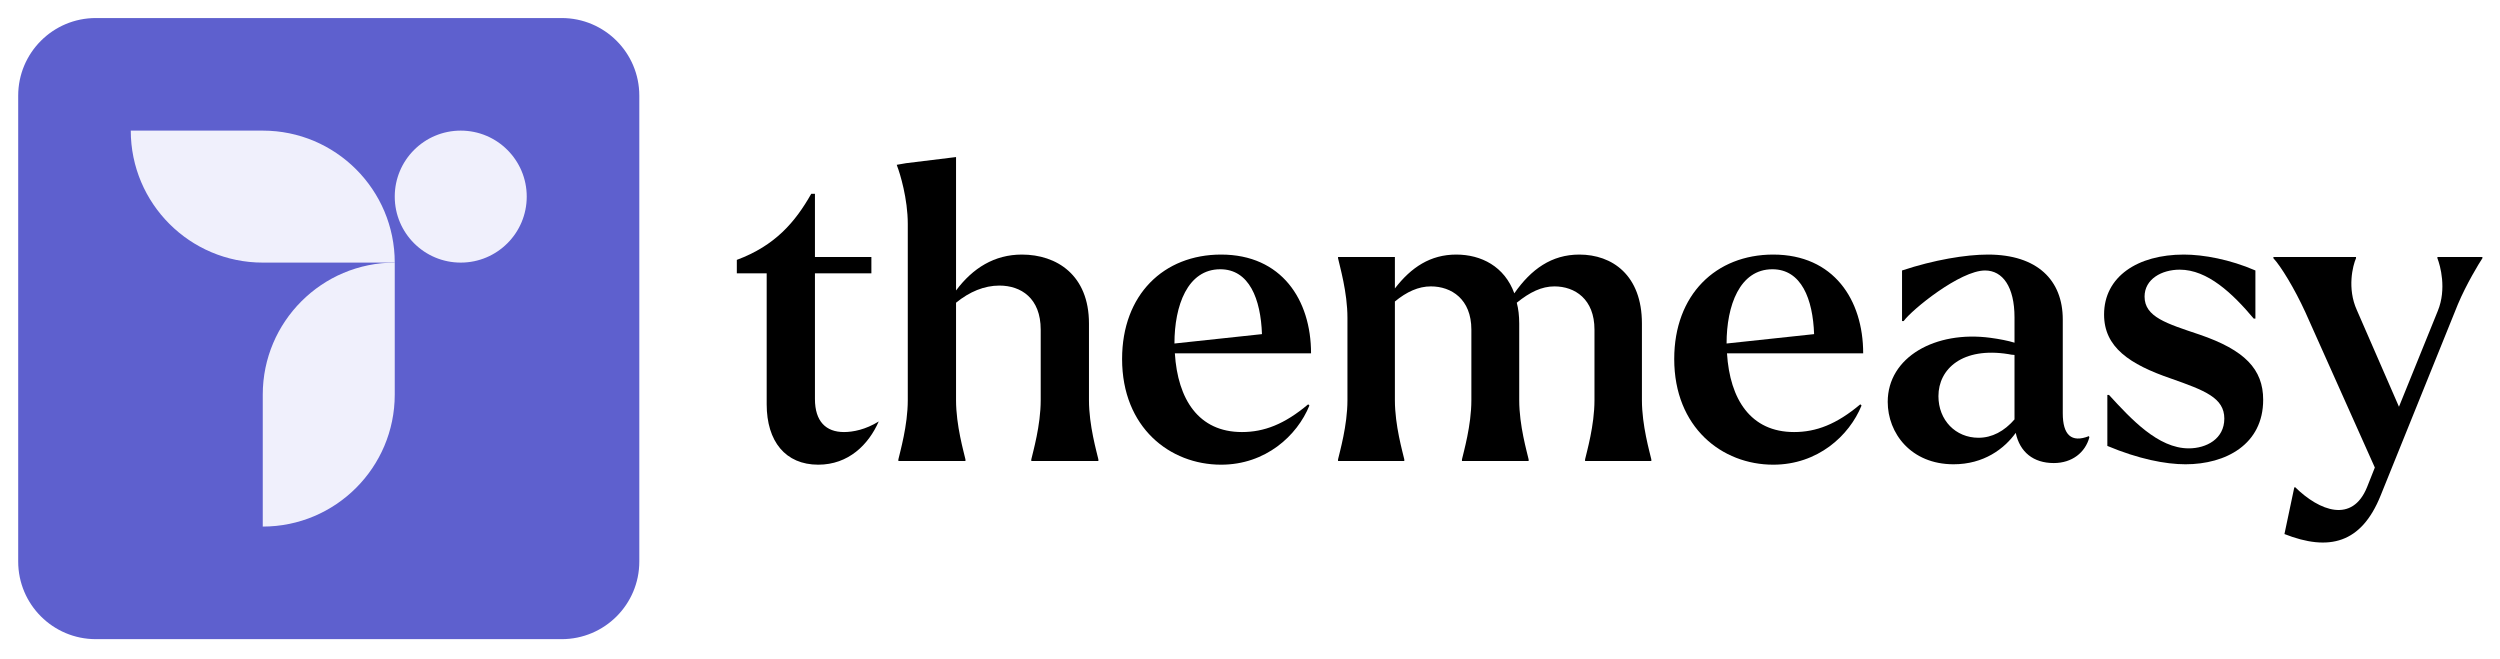
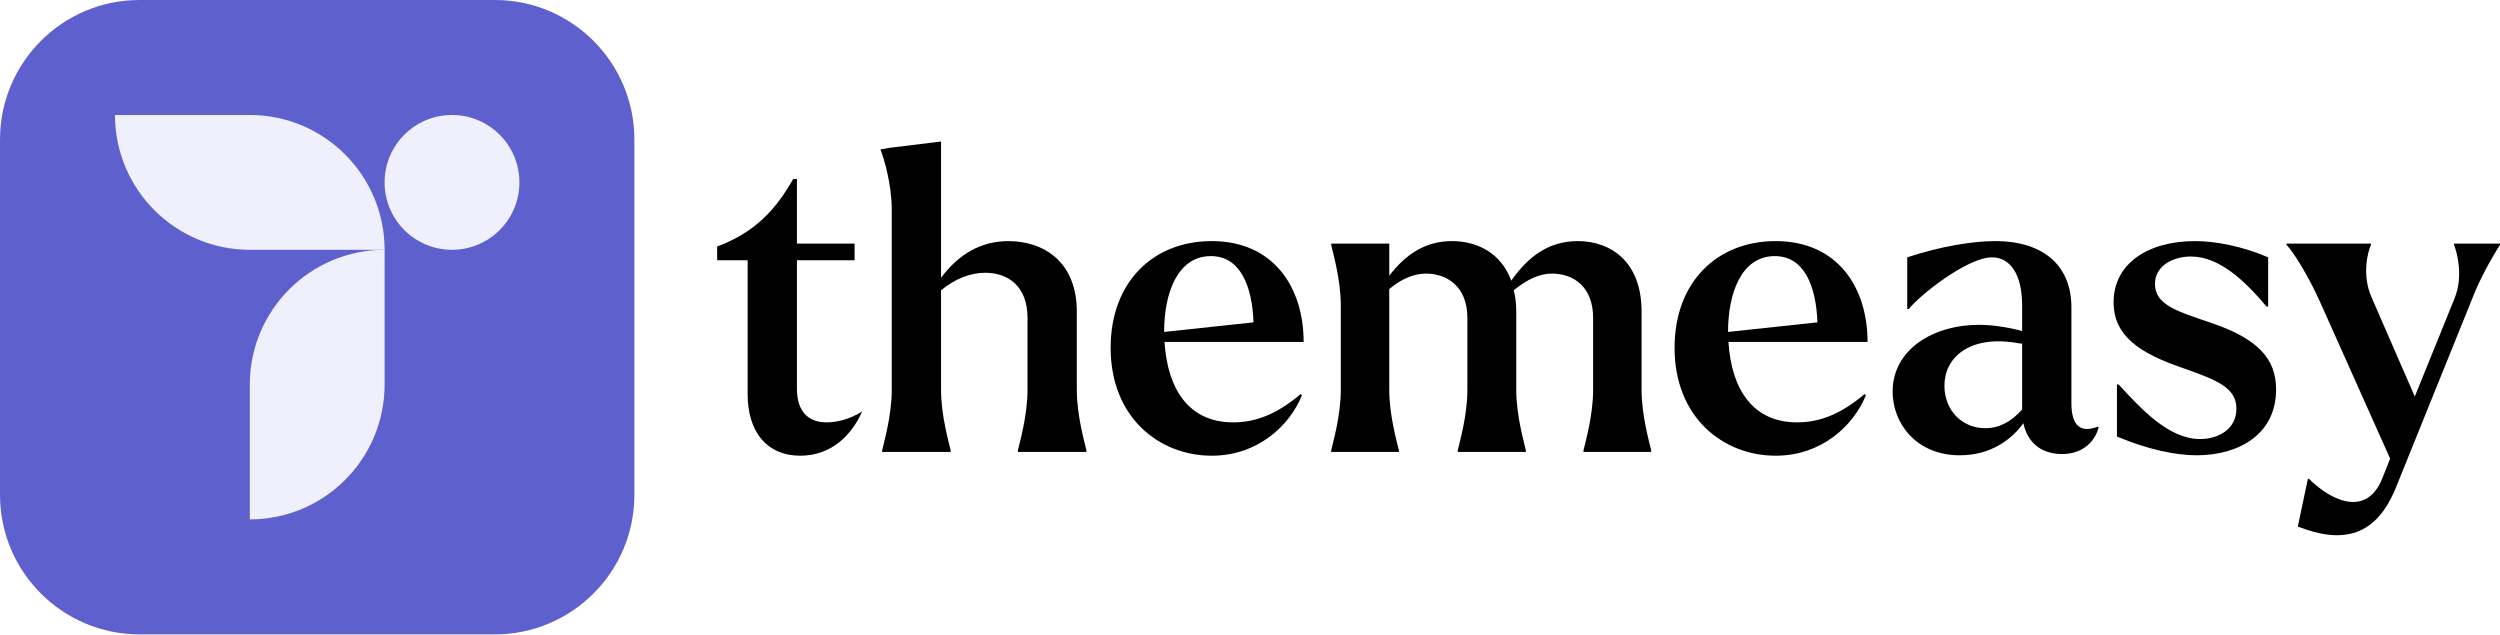
- <svg xmlns="http://www.w3.org/2000/svg" id="uuid-a6d525dd-e906-4f7c-8a3a-90e8ce85fc0d" viewBox="0 0 4829.996 1271.547">
-   <path d="M1481.229,781.116v-253.029h-57.683v-26.012c74.276-27.589,112.995-73.308,143.812-127.697h7.111v122.179h109.045v31.53h-109.045v242.782c0,43.354,21.335,63.849,56.103,63.849,17.384,0,41.88-4.729,67.165-20.495-19.754,44.93-58.473,83.555-116.945,83.555-63.215,0-99.562-44.931-99.562-116.662Z" fill="currentColor" />
-   <path d="M1865.25,890.683h-129.589v-3.153c3.16-14.189,18.174-65.425,18.174-114.297v-340.526c0-48.872-15.014-97.743-20.545-111.932l-.79-2.364,18.174-3.153,96.401-11.824v257.759c32.397-43.354,74.277-69.366,127.219-69.366,67.165,0,129.589,39.413,129.589,133.215v148.192c0,48.872,15.014,100.108,18.174,114.297v3.153h-129.589v-3.153c3.161-14.189,18.175-65.425,18.175-114.297v-136.368c0-60.695-37.929-85.131-79.809-85.131-29.236,0-57.683,11.824-83.759,33.107v188.393c0,48.872,15.014,100.108,18.175,114.297v3.153Z" fill="currentColor" />
-   <path d="M2167.881,693.62c0-124.544,80.598-201.793,191.223-201.793,116.945,0,173.839,87.496,173.839,190.757h-263.129c5.531,89.073,45.83,152.133,129.589,152.133,42.669,0,82.178-14.977,128.009-53.602l2.37,2.365c-23.705,58.331-84.549,114.297-170.678,114.297-98.772,0-191.223-71.731-191.223-204.158ZM2269.024,663.666l169.098-18.13c-2.371-67.79-24.496-125.333-80.599-125.333-63.214,0-88.499,70.155-88.499,143.462Z" fill="currentColor" />
-   <path d="M2713.098,890.683h-128.009v-3.153c3.161-14.189,18.175-65.425,18.175-114.297v-159.228c0-49.66-15.014-100.108-18.175-115.085v-2.365h109.835v60.696c31.607-40.989,68.745-65.425,118.526-65.425,48.201,0,93.241,22.859,112.205,74.884,32.397-46.507,71.906-74.884,125.638-74.884,63.215,0,120.897,39.413,120.897,133.215v148.192c0,48.872,15.014,100.108,18.174,114.297v3.153h-128.009v-3.153c3.161-14.189,18.175-65.425,18.175-114.297v-136.368c0-59.119-37.929-83.555-77.438-83.555-24.496,0-47.411,11.036-72.696,31.53,3.16,11.824,4.741,25.224,4.741,40.201v148.192c0,48.872,15.013,100.108,18.174,114.297v3.153h-128.799v-3.153c3.16-14.189,18.174-65.425,18.174-114.297v-136.368c0-59.119-38.719-83.555-78.228-83.555-23.705,0-46.62,10.247-69.535,29.166v190.757c0,48.872,15.014,100.108,18.174,114.297v3.153Z" fill="currentColor" />
-   <path d="M3234.603,693.62c0-124.544,80.598-201.793,191.223-201.793,116.945,0,173.838,87.496,173.838,190.757h-263.128c5.531,89.073,45.83,152.133,129.589,152.133,42.669,0,82.178-14.977,128.008-53.602l2.371,2.365c-23.705,58.331-84.549,114.297-170.678,114.297-98.772,0-191.223-71.731-191.223-204.158ZM3335.746,663.666l169.098-18.13c-2.371-67.79-24.496-125.333-80.599-125.333-63.214,0-88.499,70.155-88.499,143.462Z" fill="currentColor" />
-   <path d="M3647.07,776.386c0-86.708,92.451-137.944,198.335-123.756,17.384,2.365,33.978,5.518,46.62,9.459v-48.872c0-59.119-22.915-90.649-56.893-90.649-48.201,0-141.441,75.673-157.245,97.744h-3.161v-97.744c61.634-20.494,123.268-30.742,165.938-30.742,95.611,0,144.602,49.66,144.602,125.333v181.298c0,41.777,16.594,57.542,50.571,44.142l.791,2.365c-7.902,29.166-33.188,49.66-68.746,49.66-39.509,0-65.584-21.283-73.486-58.331-22.125,30.742-61.634,60.696-120.106,60.696-82.179,0-127.219-59.907-127.219-120.603ZM3822.489,845.753c26.076,0,49.781-12.612,69.536-35.471v-124.544c-3.951,0-7.902-.789-11.853-1.577-88.5-14.188-135.12,28.377-135.12,81.19,0,46.507,33.188,80.402,77.437,80.402Z" fill="currentColor" />
-   <path d="M4071.393,861.518v-98.532h3.161c42.669,46.507,94.821,103.261,154.084,103.261,33.978,0,68.746-18.13,68.746-57.542,0-40.201-37.929-54.389-102.724-77.249-80.598-27.589-129.589-60.696-129.589-123.756,0-73.308,64.795-115.874,154.085-115.874,37.928,0,89.29,9.459,138.28,30.742v93.014h-3.16c-41.09-48.872-89.29-94.59-143.022-94.59-34.768,0-67.955,18.13-67.955,52.024,0,39.413,42.67,52.025,105.884,73.308,87.71,29.954,123.268,67.002,123.268,126.121,0,85.92-71.906,124.544-150.134,124.544-38.719,0-90.87-10.248-150.924-35.472Z" fill="currentColor" />
-   <path d="M4432.509,941.92l1.58-.788c47.41,46.507,110.625,70.155,139.071,0l15.013-37.836-134.33-300.324c-20.544-44.931-47.41-89.073-61.634-104.05v-2.365h159.616v2.365c-6.321,14.188-17.384,58.331,1.58,100.108l81.389,186.816,75.066-185.24c17.384-42.565,4.741-87.496-.79-101.685v-2.365h86.919v2.365c-6.321,9.459-30.816,49.66-47.41,89.073l-149.344,369.691c-37.138,92.226-99.562,107.991-185.691,74.096l18.965-89.861Z" fill="currentColor" />
-   <rect x="35.147" y="34.849" width="1200" height="1200" rx="150" ry="150" fill="#5e60ce" />
-   <path d="M252.647,252.349h255c140.738,0,255,114.262,255,255h-255c-140.738,0-255-114.261-255-254.999h0Z" fill="#f0f0fc" />
-   <path d="M380.147,634.849h255c140.738,0,255,114.262,255,255h-255c-140.738,0-255-114.261-255-254.999h0Z" transform="translate(1397.496 127.202) rotate(90)" fill="#f0f0fc" />
-   <circle cx="890.147" cy="379.849" r="127.5" fill="#f0f0fc" />
+ <svg xmlns="http://www.w3.org/2000/svg" viewBox="0 0 4728.987 1200">
+   <rect width="1200" height="1200" rx="264" ry="264" fill="#5e60ce" />
+   <path d="M217.5,217.5h255c140.738,0,255,114.262,255,255h-255c-140.738,0-255-114.261-255-254.999h0Z" fill="#f0f0fc" />
+   <path d="M727.5,472.5v255c0,140.738-114.262,255-255,255v-255c0-140.738,114.261-255,254.999-255h0Z" fill="#f0f0fc" />
+   <circle cx="855" cy="345" r="127.5" fill="#f0f0fc" />
+   <path d="M1414.229,745.342v-253.029h-57.683v-26.012c74.276-27.589,112.995-73.308,143.812-127.697h7.111v122.179h109.045v31.53h-109.045v242.782c0,43.354,21.335,63.849,56.103,63.849,17.384,0,41.88-4.729,67.165-20.495-19.754,44.93-58.473,83.555-116.945,83.555-63.215,0-99.562-44.931-99.562-116.662Z" fill="currentColor" />
+   <path d="M1798.25,854.91h-129.589v-3.153c3.16-14.189,18.174-65.425,18.174-114.297v-340.526c0-48.872-15.014-97.743-20.545-111.932l-.79-2.364,18.174-3.153,96.401-11.824v257.759c32.397-43.354,74.277-69.366,127.219-69.366,67.165,0,129.589,39.413,129.589,133.215v148.192c0,48.872,15.014,100.108,18.174,114.297v3.153h-129.589v-3.153c3.161-14.189,18.175-65.425,18.175-114.297v-136.368c0-60.695-37.929-85.131-79.809-85.131-29.236,0-57.683,11.824-83.759,33.107v188.393c0,48.872,15.014,100.108,18.175,114.297v3.153Z" fill="currentColor" />
+   <path d="M2100.881,657.846c0-124.544,80.598-201.793,191.223-201.793,116.945,0,173.839,87.496,173.839,190.757h-263.129c5.531,89.073,45.83,152.133,129.589,152.133,42.669,0,82.178-14.977,128.009-53.602l2.37,2.365c-23.705,58.331-84.549,114.297-170.678,114.297-98.772,0-191.223-71.731-191.223-204.158ZM2202.024,627.893l169.098-18.13c-2.371-67.79-24.496-125.333-80.599-125.333-63.214,0-88.499,70.155-88.499,143.462Z" fill="currentColor" />
+   <path d="M2646.098,854.91h-128.009v-3.153c3.161-14.189,18.175-65.425,18.175-114.297v-159.228c0-49.66-15.014-100.108-18.175-115.085v-2.365h109.835v60.696c31.607-40.989,68.745-65.425,118.526-65.425,48.201,0,93.241,22.859,112.205,74.884,32.397-46.507,71.906-74.884,125.638-74.884,63.215,0,120.897,39.413,120.897,133.215v148.192c0,48.872,15.014,100.108,18.174,114.297v3.153h-128.009v-3.153c3.161-14.189,18.175-65.425,18.175-114.297v-136.368c0-59.119-37.929-83.555-77.438-83.555-24.496,0-47.411,11.036-72.696,31.53,3.16,11.824,4.741,25.224,4.741,40.201v148.192c0,48.872,15.013,100.108,18.174,114.297v3.153h-128.799v-3.153c3.16-14.189,18.174-65.425,18.174-114.297v-136.368c0-59.119-38.719-83.555-78.228-83.555-23.705,0-46.62,10.247-69.535,29.166v190.757c0,48.872,15.014,100.108,18.174,114.297v3.153Z" fill="currentColor" />
+   <path d="M3167.602,657.846c0-124.544,80.598-201.793,191.223-201.793,116.945,0,173.839,87.496,173.839,190.757h-263.129c5.531,89.073,45.83,152.133,129.589,152.133,42.669,0,82.178-14.977,128.009-53.602l2.37,2.365c-23.705,58.331-84.549,114.297-170.678,114.297-98.772,0-191.223-71.731-191.223-204.158ZM3268.745,627.893l169.098-18.13c-2.371-67.79-24.496-125.333-80.599-125.333-63.214,0-88.499,70.155-88.499,143.462Z" fill="currentColor" />
+   <path d="M3580.068,740.613c0-86.708,92.451-137.944,198.335-123.756,17.384,2.365,33.978,5.518,46.62,9.459v-48.872c0-59.119-22.915-90.649-56.893-90.649-48.201,0-141.441,75.673-157.245,97.744h-3.161v-97.744c61.634-20.494,123.268-30.742,165.938-30.742,95.611,0,144.602,49.66,144.602,125.333v181.298c0,41.777,16.594,57.542,50.571,44.142l.791,2.365c-7.902,29.166-33.188,49.66-68.746,49.66-39.509,0-65.584-21.283-73.486-58.331-22.125,30.742-61.634,60.696-120.106,60.696-82.179,0-127.219-59.907-127.219-120.603ZM3755.487,809.979c26.076,0,49.781-12.612,69.536-35.471v-124.544c-3.951,0-7.902-.789-11.853-1.577-88.5-14.188-135.12,28.377-135.12,81.19,0,46.507,33.188,80.402,77.437,80.402Z" fill="currentColor" />
+   <path d="M4004.391,825.744v-98.532h3.161c42.669,46.507,94.821,103.261,154.084,103.261,33.978,0,68.746-18.13,68.746-57.542,0-40.201-37.929-54.389-102.724-77.249-80.598-27.589-129.589-60.696-129.589-123.756,0-73.308,64.795-115.874,154.085-115.874,37.928,0,89.29,9.459,138.28,30.742v93.014h-3.16c-41.09-48.872-89.29-94.59-143.022-94.59-34.768,0-67.955,18.13-67.955,52.024,0,39.413,42.67,52.025,105.884,73.308,87.71,29.954,123.268,67.002,123.268,126.121,0,85.92-71.906,124.544-150.134,124.544-38.719,0-90.87-10.248-150.924-35.472Z" fill="currentColor" />
+   <path d="M4365.507,906.146l1.58-.788c47.41,46.507,110.625,70.155,139.071,0l15.013-37.836-134.33-300.324c-20.544-44.931-47.41-89.073-61.634-104.05v-2.365h159.616v2.365c-6.321,14.188-17.384,58.331,1.58,100.108l81.389,186.816,75.066-185.24c17.384-42.565,4.741-87.496-.79-101.685v-2.365h86.919v2.365c-6.321,9.459-30.816,49.66-47.41,89.073l-149.344,369.691c-37.138,92.226-99.562,107.991-185.691,74.096l18.965-89.861Z" fill="currentColor" />
</svg>
